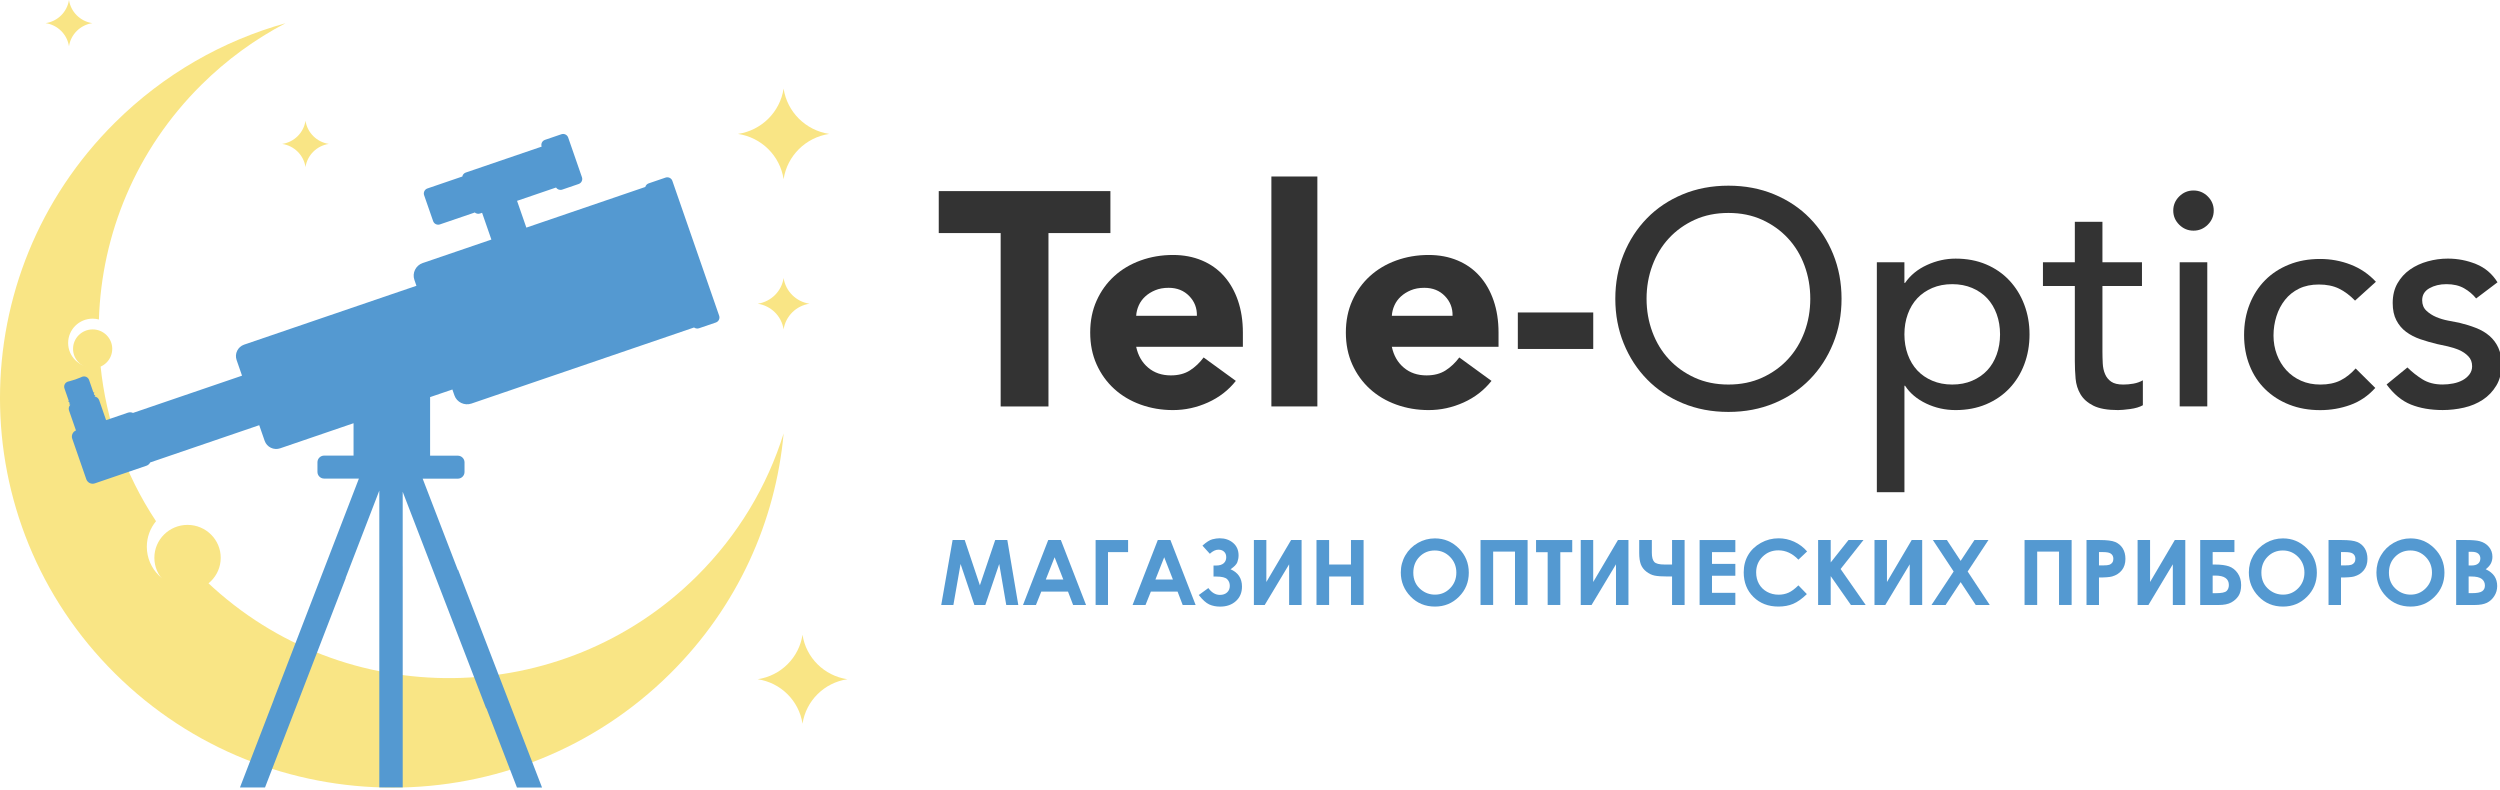
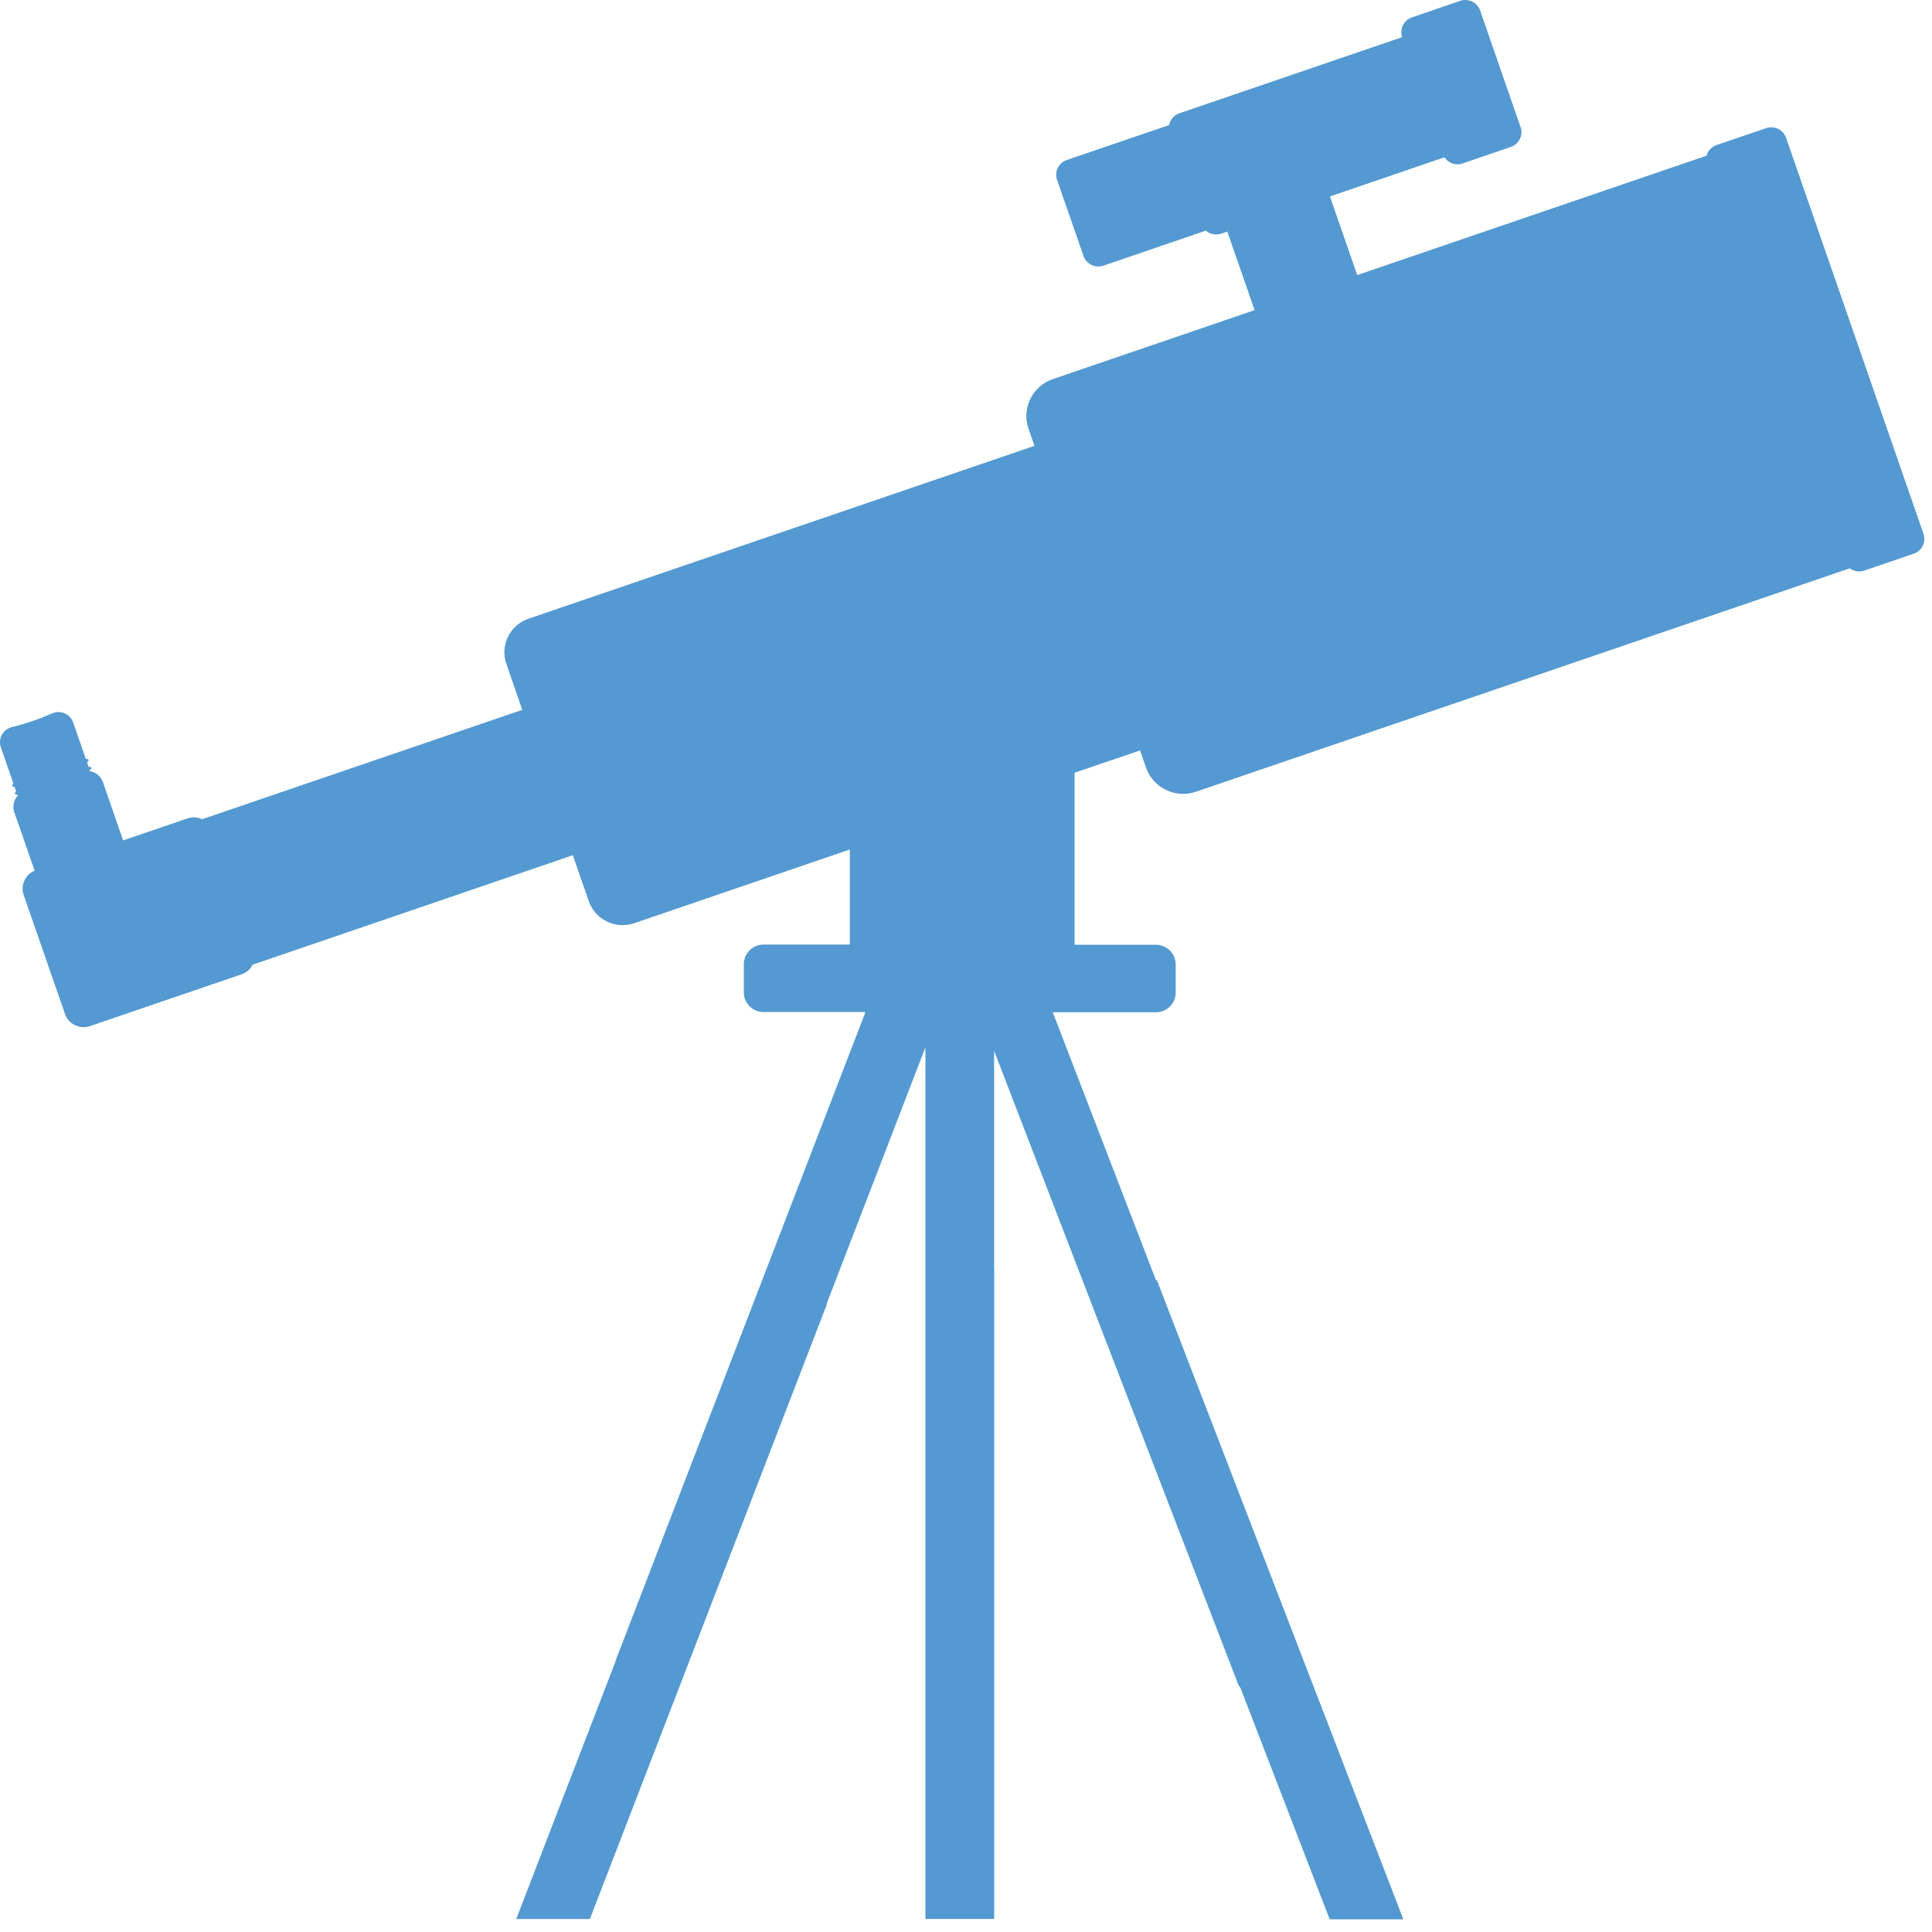
- <svg xmlns="http://www.w3.org/2000/svg" width="152" height="48" viewBox="0 0 152 48" fill="none">
-   <path d="M60.842 14.171H57.076V11.619H67.513V14.171H63.747V24.713H60.84V14.171H60.842Z" fill="#333333" />
-   <path d="M75.139 23.158C74.691 23.725 74.126 24.162 73.442 24.471C72.759 24.779 72.051 24.933 71.317 24.933C70.62 24.933 69.965 24.821 69.35 24.599C68.736 24.377 68.201 24.061 67.747 23.647C67.293 23.234 66.936 22.738 66.675 22.159C66.414 21.579 66.284 20.932 66.284 20.218C66.284 19.503 66.414 18.856 66.675 18.277C66.936 17.697 67.293 17.201 67.747 16.788C68.201 16.375 68.736 16.058 69.35 15.836C69.965 15.614 70.62 15.502 71.317 15.502C71.962 15.502 72.549 15.614 73.078 15.836C73.606 16.058 74.053 16.375 74.42 16.788C74.787 17.201 75.069 17.697 75.268 18.277C75.466 18.856 75.567 19.503 75.567 20.218V21.087H69.08C69.193 21.617 69.434 22.038 69.808 22.353C70.18 22.668 70.641 22.824 71.187 22.824C71.646 22.824 72.035 22.723 72.351 22.519C72.667 22.316 72.943 22.054 73.181 21.733L75.139 23.158ZM72.771 19.201C72.783 18.732 72.628 18.332 72.305 17.999C71.982 17.667 71.566 17.499 71.055 17.499C70.745 17.499 70.472 17.548 70.236 17.647C70 17.745 69.797 17.872 69.63 18.026C69.463 18.18 69.331 18.358 69.239 18.563C69.147 18.768 69.092 18.98 69.08 19.201H72.771Z" fill="#333333" />
-   <path d="M77.3 10.731H80.096V24.711H77.3V10.731Z" fill="#333333" />
-   <path d="M90.683 23.158C90.235 23.725 89.67 24.162 88.986 24.471C88.303 24.779 87.594 24.933 86.861 24.933C86.164 24.933 85.508 24.821 84.894 24.599C84.279 24.377 83.745 24.061 83.291 23.647C82.837 23.234 82.48 22.738 82.219 22.159C81.958 21.579 81.828 20.932 81.828 20.218C81.828 19.503 81.958 18.856 82.219 18.277C82.48 17.697 82.837 17.201 83.291 16.788C83.745 16.375 84.279 16.058 84.894 15.836C85.508 15.614 86.164 15.502 86.861 15.502C87.506 15.502 88.093 15.614 88.622 15.836C89.15 16.058 89.597 16.375 89.964 16.788C90.331 17.201 90.613 17.697 90.812 18.277C91.01 18.856 91.111 19.503 91.111 20.218V21.087H84.624C84.737 21.617 84.978 22.038 85.352 22.353C85.724 22.668 86.184 22.824 86.731 22.824C87.19 22.824 87.579 22.723 87.895 22.519C88.211 22.316 88.487 22.054 88.725 21.733L90.683 23.158ZM88.315 19.201C88.327 18.732 88.171 18.332 87.849 17.999C87.526 17.667 87.11 17.499 86.599 17.499C86.289 17.499 86.016 17.548 85.78 17.647C85.544 17.745 85.341 17.872 85.174 18.026C85.007 18.18 84.875 18.358 84.783 18.563C84.691 18.768 84.636 18.98 84.624 19.201H88.315Z" fill="#333333" />
-   <path d="M96.869 21.217H92.284V18.998H96.869V21.217Z" fill="#333333" />
-   <path d="M105.089 25.045C104.081 25.045 103.156 24.869 102.311 24.518C101.466 24.167 100.742 23.683 100.14 23.066C99.537 22.45 99.064 21.723 98.723 20.885C98.382 20.047 98.211 19.14 98.211 18.167C98.211 17.193 98.382 16.287 98.723 15.448C99.064 14.61 99.537 13.883 100.14 13.267C100.742 12.65 101.466 12.166 102.311 11.815C103.156 11.463 104.081 11.289 105.089 11.289C106.096 11.289 107.021 11.465 107.866 11.815C108.711 12.166 109.435 12.65 110.037 13.267C110.64 13.883 111.113 14.61 111.454 15.448C111.796 16.287 111.966 17.193 111.966 18.167C111.966 19.14 111.796 20.047 111.454 20.885C111.113 21.723 110.64 22.452 110.037 23.066C109.435 23.683 108.711 24.167 107.866 24.518C107.021 24.869 106.096 25.045 105.089 25.045ZM105.089 23.38C105.847 23.38 106.529 23.241 107.139 22.963C107.748 22.685 108.269 22.313 108.704 21.844C109.139 21.374 109.474 20.824 109.711 20.189C109.947 19.554 110.065 18.88 110.065 18.163C110.065 17.448 109.947 16.773 109.711 16.137C109.476 15.502 109.139 14.95 108.704 14.483C108.269 14.014 107.747 13.641 107.139 13.363C106.529 13.085 105.847 12.947 105.089 12.947C104.331 12.947 103.646 13.085 103.038 13.363C102.429 13.641 101.908 14.014 101.473 14.483C101.038 14.952 100.703 15.502 100.466 16.137C100.23 16.773 100.111 17.447 100.111 18.163C100.111 18.878 100.229 19.554 100.466 20.189C100.702 20.824 101.038 21.376 101.473 21.844C101.908 22.313 102.429 22.685 103.038 22.963C103.648 23.241 104.331 23.38 105.089 23.38Z" fill="#333333" />
-   <path d="M114.11 15.946H115.788V17.203H115.826C116.149 16.735 116.592 16.371 117.159 16.112C117.724 15.853 118.305 15.724 118.902 15.724C119.585 15.724 120.203 15.841 120.756 16.075C121.309 16.309 121.78 16.636 122.173 17.055C122.564 17.476 122.866 17.965 123.077 18.526C123.289 19.086 123.395 19.688 123.395 20.329C123.395 20.983 123.289 21.59 123.077 22.15C122.866 22.711 122.565 23.198 122.173 23.61C121.782 24.023 121.309 24.347 120.756 24.581C120.203 24.814 119.585 24.933 118.902 24.933C118.269 24.933 117.671 24.801 117.113 24.535C116.555 24.269 116.125 23.91 115.828 23.453H115.79V29.926H114.112V15.946H114.11ZM118.695 17.277C118.248 17.277 117.844 17.355 117.483 17.508C117.123 17.662 116.819 17.872 116.57 18.136C116.321 18.402 116.13 18.722 115.993 19.098C115.857 19.474 115.788 19.884 115.788 20.328C115.788 20.771 115.857 21.181 115.993 21.557C116.13 21.933 116.323 22.253 116.57 22.519C116.819 22.785 117.123 22.994 117.483 23.148C117.844 23.302 118.248 23.38 118.695 23.38C119.143 23.38 119.547 23.304 119.907 23.148C120.268 22.994 120.572 22.784 120.821 22.519C121.07 22.255 121.261 21.933 121.398 21.557C121.534 21.181 121.603 20.771 121.603 20.328C121.603 19.884 121.534 19.474 121.398 19.098C121.261 18.722 121.068 18.402 120.821 18.136C120.572 17.872 120.268 17.662 119.907 17.508C119.546 17.355 119.143 17.277 118.695 17.277Z" fill="#333333" />
-   <path d="M130.232 17.389H127.828V21.366C127.828 21.613 127.835 21.855 127.847 22.096C127.859 22.337 127.905 22.552 127.987 22.743C128.067 22.934 128.192 23.088 128.359 23.205C128.526 23.322 128.772 23.381 129.095 23.381C129.293 23.381 129.498 23.363 129.709 23.326C129.921 23.288 130.114 23.221 130.286 23.122V24.638C130.087 24.75 129.831 24.826 129.513 24.869C129.196 24.911 128.951 24.933 128.777 24.933C128.13 24.933 127.632 24.843 127.277 24.665C126.923 24.488 126.662 24.255 126.495 23.973C126.328 23.69 126.227 23.371 126.196 23.021C126.166 22.668 126.15 22.314 126.15 21.957V17.389H124.211V15.946H126.15V13.487H127.828V15.946H130.232V17.389Z" fill="#333333" />
-   <path d="M132.134 12.803C132.134 12.471 132.255 12.183 132.497 11.942C132.74 11.702 133.028 11.582 133.365 11.582C133.699 11.582 133.989 11.702 134.232 11.942C134.474 12.183 134.595 12.469 134.595 12.803C134.595 13.136 134.474 13.422 134.232 13.663C133.989 13.903 133.701 14.024 133.365 14.024C133.028 14.024 132.74 13.903 132.497 13.663C132.255 13.422 132.134 13.135 132.134 12.803ZM132.525 15.946H134.203V24.711H132.525V15.946Z" fill="#333333" />
-   <path d="M143.187 18.277C142.876 17.957 142.55 17.713 142.209 17.547C141.867 17.381 141.459 17.298 140.988 17.298C140.529 17.298 140.128 17.381 139.786 17.547C139.445 17.713 139.158 17.941 138.929 18.231C138.699 18.521 138.525 18.854 138.407 19.23C138.289 19.606 138.229 19.997 138.229 20.404C138.229 20.81 138.298 21.197 138.434 21.559C138.571 21.923 138.764 22.24 139.011 22.511C139.26 22.782 139.557 22.995 139.906 23.149C140.254 23.304 140.645 23.381 141.08 23.381C141.553 23.381 141.956 23.299 142.292 23.133C142.627 22.966 142.937 22.723 143.224 22.402L144.417 23.586C143.982 24.067 143.477 24.413 142.898 24.621C142.32 24.83 141.708 24.936 141.063 24.936C140.38 24.936 139.756 24.825 139.19 24.603C138.625 24.381 138.137 24.069 137.728 23.669C137.318 23.27 137 22.789 136.777 22.226C136.553 21.666 136.44 21.046 136.44 20.368C136.44 19.691 136.553 19.068 136.777 18.5C137 17.933 137.314 17.447 137.717 17.039C138.12 16.632 138.605 16.314 139.172 16.087C139.737 15.858 140.367 15.745 141.063 15.745C141.708 15.745 142.328 15.858 142.917 16.087C143.508 16.315 144.02 16.663 144.455 17.132L143.187 18.277Z" fill="#333333" />
-   <path d="M150.549 18.146C150.35 17.899 150.105 17.692 149.814 17.526C149.522 17.36 149.165 17.277 148.741 17.277C148.344 17.277 147.999 17.36 147.707 17.526C147.415 17.692 147.268 17.936 147.268 18.256C147.268 18.515 147.352 18.726 147.519 18.885C147.687 19.046 147.886 19.174 148.115 19.273C148.345 19.371 148.59 19.445 148.851 19.494C149.112 19.544 149.336 19.588 149.522 19.623C149.882 19.709 150.22 19.814 150.537 19.938C150.855 20.062 151.128 20.221 151.357 20.419C151.587 20.617 151.766 20.856 151.898 21.141C152.028 21.425 152.094 21.769 152.094 22.175C152.094 22.668 151.988 23.092 151.777 23.442C151.565 23.795 151.292 24.081 150.957 24.303C150.621 24.525 150.24 24.686 149.812 24.784C149.383 24.882 148.951 24.931 148.516 24.931C147.782 24.931 147.14 24.819 146.587 24.598C146.034 24.376 145.541 23.969 145.105 23.376L146.372 22.341C146.645 22.613 146.949 22.853 147.285 23.063C147.622 23.273 148.031 23.378 148.516 23.378C148.728 23.378 148.941 23.356 149.16 23.314C149.377 23.271 149.569 23.202 149.737 23.11C149.904 23.017 150.041 22.9 150.146 22.758C150.252 22.616 150.305 22.453 150.305 22.269C150.305 22.021 150.227 21.818 150.071 21.659C149.916 21.498 149.73 21.373 149.511 21.28C149.295 21.186 149.064 21.114 148.822 21.058C148.579 21.002 148.366 20.956 148.178 20.919C147.818 20.832 147.477 20.734 147.152 20.622C146.83 20.511 146.543 20.363 146.295 20.179C146.046 19.994 145.848 19.76 145.7 19.476C145.551 19.193 145.476 18.841 145.476 18.422C145.476 17.967 145.571 17.569 145.764 17.23C145.957 16.891 146.212 16.61 146.529 16.388C146.847 16.166 147.207 16 147.61 15.889C148.013 15.777 148.421 15.723 148.83 15.723C149.426 15.723 149.998 15.834 150.544 16.055C151.09 16.276 151.526 16.646 151.848 17.164L150.549 18.146Z" fill="#333333" />
-   <path d="M57.918 32.834H58.655L59.577 35.588L60.508 32.834H61.245L61.912 36.782H61.18L60.753 34.289L59.908 36.782H59.241L58.403 34.289L57.966 36.782H57.227L57.918 32.834Z" fill="#5499D1" />
-   <path d="M63.732 32.834H64.5L66.031 36.782H65.245L64.934 35.969H63.31L62.986 36.782H62.199L63.732 32.834ZM64.12 33.881L63.585 35.236H64.65L64.12 33.881Z" fill="#5499D1" />
-   <path d="M66.613 32.834H68.588V33.569H67.366V36.782H66.613V32.834Z" fill="#5499D1" />
-   <path d="M70.394 32.834H71.162L72.694 36.782H71.907L71.596 35.969H69.973L69.648 36.782H68.861L70.394 32.834ZM70.784 33.881L70.249 35.236H71.314L70.784 33.881Z" fill="#5499D1" />
-   <path d="M73.468 35.754C73.669 36.032 73.903 36.17 74.173 36.17C74.352 36.17 74.497 36.12 74.606 36.02C74.716 35.92 74.772 35.786 74.772 35.62C74.772 35.458 74.719 35.322 74.612 35.215C74.504 35.109 74.282 35.054 73.944 35.054H73.782V34.384H73.944C74.144 34.384 74.296 34.338 74.4 34.246C74.504 34.155 74.555 34.033 74.555 33.879C74.555 33.738 74.513 33.625 74.425 33.544C74.338 33.462 74.224 33.42 74.081 33.42C73.91 33.42 73.736 33.503 73.557 33.669L73.109 33.174C73.35 32.959 73.55 32.831 73.71 32.79C73.871 32.748 74.019 32.727 74.154 32.727C74.48 32.727 74.751 32.82 74.974 33.008C75.195 33.196 75.305 33.45 75.305 33.769C75.305 33.909 75.279 34.048 75.23 34.182C75.18 34.316 75.042 34.458 74.815 34.609C75.281 34.814 75.513 35.166 75.513 35.664C75.513 36.032 75.388 36.326 75.141 36.548C74.893 36.772 74.574 36.882 74.183 36.882C73.937 36.882 73.717 36.838 73.522 36.75C73.328 36.662 73.115 36.47 72.886 36.177L73.468 35.754Z" fill="#5499D1" />
-   <path d="M79.137 32.834V36.782H78.379V34.309L76.895 36.782H76.236V32.834H76.994V35.386L78.498 32.834H79.137Z" fill="#5499D1" />
-   <path d="M80.043 32.834H80.811V34.323H82.139V32.834H82.906V36.782H82.139V35.051H80.811V36.782H80.043V32.834Z" fill="#5499D1" />
-   <path d="M87.243 32.734C87.806 32.734 88.289 32.936 88.696 33.34C89.1 33.745 89.303 34.238 89.303 34.819C89.303 35.395 89.104 35.883 88.704 36.282C88.305 36.682 87.82 36.88 87.25 36.88C86.652 36.88 86.156 36.675 85.761 36.265C85.365 35.855 85.169 35.369 85.169 34.805C85.169 34.428 85.261 34.081 85.445 33.764C85.63 33.447 85.882 33.196 86.205 33.01C86.524 32.827 86.871 32.734 87.243 32.734ZM87.234 33.469C86.866 33.469 86.557 33.596 86.306 33.85C86.055 34.104 85.929 34.428 85.929 34.819C85.929 35.256 86.087 35.601 86.403 35.855C86.649 36.054 86.931 36.154 87.248 36.154C87.607 36.154 87.914 36.025 88.166 35.767C88.419 35.51 88.546 35.192 88.546 34.814C88.546 34.438 88.418 34.12 88.163 33.86C87.909 33.601 87.6 33.469 87.234 33.469Z" fill="#5499D1" />
-   <path d="M90.016 32.834H92.878V36.782H92.112V33.537H90.784V36.782H90.016V32.834Z" fill="#5499D1" />
-   <path d="M93.393 32.834H95.592V33.574H94.867V36.782H94.098V33.574H93.392V32.834H93.393Z" fill="#5499D1" />
-   <path d="M99.01 32.834V36.782H98.252V34.309L96.768 36.782H96.109V32.834H96.867V35.386L98.371 32.834H99.01Z" fill="#5499D1" />
-   <path d="M101.661 35.051H101.407C101.042 35.051 100.77 35.032 100.596 34.995C100.422 34.958 100.255 34.878 100.098 34.755C99.939 34.633 99.828 34.484 99.761 34.309C99.697 34.135 99.664 33.904 99.664 33.616V32.834H100.432V33.605C100.432 33.872 100.482 34.06 100.579 34.165C100.676 34.27 100.885 34.323 101.202 34.323H101.661V32.834H102.424V36.782H101.661V35.051Z" fill="#5499D1" />
-   <path d="M103.336 32.834H105.509V33.569H104.089V34.284H105.509V35.005H104.089V36.044H105.509V36.782H103.336V32.834Z" fill="#5499D1" />
-   <path d="M109.872 33.527L109.343 34.028C108.983 33.65 108.576 33.461 108.126 33.461C107.745 33.461 107.426 33.589 107.165 33.847C106.904 34.104 106.774 34.423 106.774 34.8C106.774 35.063 106.832 35.298 106.946 35.502C107.062 35.706 107.224 35.866 107.436 35.983C107.648 36.099 107.882 36.157 108.139 36.157C108.36 36.157 108.559 36.116 108.742 36.035C108.925 35.954 109.124 35.805 109.343 35.59L109.857 36.121C109.563 36.406 109.285 36.604 109.024 36.714C108.763 36.824 108.464 36.879 108.127 36.879C107.51 36.879 107.003 36.684 106.608 36.294C106.214 35.905 106.018 35.407 106.018 34.797C106.018 34.404 106.108 34.053 106.287 33.747C106.467 33.44 106.724 33.195 107.059 33.008C107.393 32.822 107.754 32.729 108.139 32.729C108.467 32.729 108.783 32.798 109.087 32.936C109.391 33.078 109.652 33.274 109.872 33.527Z" fill="#5499D1" />
-   <path d="M110.541 32.834H111.307V34.196L112.388 32.834H113.298L111.908 34.595L113.433 36.782H112.535L111.307 35.027V36.782H110.541V32.834Z" fill="#5499D1" />
-   <path d="M116.869 32.834V36.782H116.111V34.309L114.628 36.782H113.969V32.834H114.727V35.386L116.231 32.834H116.869Z" fill="#5499D1" />
-   <path d="M117.519 32.834H118.371L119.207 34.101L120.046 32.834H120.897L119.634 34.748L120.976 36.782H120.124L119.207 35.393L118.292 36.782H117.436L118.782 34.746L117.519 32.834Z" fill="#5499D1" />
-   <path d="M123.093 32.834H125.955V36.782H125.189V33.537H123.861V36.782H123.093V32.834Z" fill="#5499D1" />
-   <path d="M126.862 32.834H127.666C128.101 32.834 128.414 32.873 128.607 32.954C128.798 33.034 128.95 33.163 129.061 33.34C129.172 33.518 129.226 33.732 129.226 33.981C129.226 34.257 129.153 34.485 129.008 34.668C128.863 34.851 128.666 34.978 128.417 35.049C128.27 35.09 128.004 35.112 127.618 35.112V36.784H126.86V32.834H126.862ZM127.62 34.377H127.861C128.05 34.377 128.182 34.363 128.255 34.336C128.328 34.309 128.386 34.265 128.429 34.203C128.472 34.14 128.492 34.065 128.492 33.977C128.492 33.825 128.433 33.713 128.313 33.644C128.226 33.591 128.066 33.566 127.832 33.566H127.618V34.377H127.62Z" fill="#5499D1" />
-   <path d="M132.866 32.834V36.782H132.108V34.309L130.625 36.782H129.966V32.834H130.724V35.386L132.228 32.834H132.866Z" fill="#5499D1" />
-   <path d="M133.772 36.782V32.834H135.853V33.567H134.53V34.324H134.696C135.032 34.324 135.305 34.362 135.519 34.434C135.732 34.507 135.908 34.646 136.05 34.849C136.191 35.053 136.261 35.293 136.261 35.571C136.261 35.847 136.208 36.066 136.101 36.23C135.993 36.394 135.848 36.526 135.66 36.63C135.473 36.733 135.215 36.784 134.885 36.784H133.772V36.782ZM134.53 34.995V36.066H134.72C135.066 36.066 135.285 36.022 135.377 35.932C135.469 35.842 135.515 35.722 135.515 35.569C135.515 35.187 135.239 34.995 134.687 34.995H134.53Z" fill="#5499D1" />
-   <path d="M138.805 32.734C139.368 32.734 139.851 32.936 140.257 33.34C140.662 33.745 140.865 34.238 140.865 34.819C140.865 35.395 140.665 35.883 140.266 36.282C139.866 36.682 139.382 36.88 138.811 36.88C138.214 36.88 137.717 36.675 137.323 36.265C136.927 35.855 136.73 35.369 136.73 34.805C136.73 34.428 136.823 34.081 137.007 33.764C137.191 33.447 137.444 33.196 137.767 33.01C138.086 32.827 138.434 32.734 138.805 32.734ZM138.798 33.469C138.429 33.469 138.12 33.596 137.869 33.85C137.618 34.104 137.492 34.428 137.492 34.819C137.492 35.256 137.651 35.601 137.966 35.855C138.212 36.054 138.494 36.154 138.811 36.154C139.17 36.154 139.477 36.025 139.73 35.767C139.982 35.51 140.109 35.192 140.109 34.814C140.109 34.438 139.981 34.12 139.726 33.86C139.472 33.601 139.161 33.469 138.798 33.469Z" fill="#5499D1" />
-   <path d="M141.577 32.834H142.381C142.816 32.834 143.129 32.873 143.322 32.954C143.513 33.034 143.665 33.163 143.776 33.34C143.887 33.518 143.941 33.732 143.941 33.981C143.941 34.257 143.868 34.485 143.723 34.668C143.578 34.851 143.381 34.978 143.132 35.049C142.985 35.09 142.719 35.112 142.333 35.112V36.784H141.575V32.834H141.577ZM142.335 34.377H142.576C142.765 34.377 142.896 34.363 142.97 34.336C143.043 34.309 143.101 34.265 143.144 34.203C143.187 34.14 143.207 34.065 143.207 33.977C143.207 33.825 143.147 33.713 143.028 33.644C142.941 33.591 142.78 33.566 142.547 33.566H142.333V34.377H142.335Z" fill="#5499D1" />
-   <path d="M146.561 32.734C147.125 32.734 147.608 32.936 148.014 33.34C148.419 33.745 148.622 34.238 148.622 34.819C148.622 35.395 148.422 35.883 148.023 36.282C147.623 36.682 147.138 36.88 146.568 36.88C145.971 36.88 145.474 36.675 145.08 36.265C144.684 35.855 144.487 35.369 144.487 34.805C144.487 34.428 144.579 34.081 144.764 33.764C144.948 33.447 145.201 33.196 145.523 33.01C145.843 32.827 146.189 32.734 146.561 32.734ZM146.553 33.469C146.184 33.469 145.875 33.596 145.624 33.85C145.373 34.104 145.247 34.428 145.247 34.819C145.247 35.256 145.406 35.601 145.721 35.855C145.967 36.054 146.249 36.154 146.566 36.154C146.925 36.154 147.232 36.025 147.485 35.767C147.738 35.51 147.864 35.192 147.864 34.814C147.864 34.438 147.736 34.12 147.481 33.86C147.227 33.601 146.918 33.469 146.553 33.469Z" fill="#5499D1" />
-   <path d="M149.335 36.782V32.834H149.961C150.325 32.834 150.59 32.858 150.759 32.903C150.998 32.966 151.187 33.083 151.327 33.252C151.469 33.422 151.539 33.623 151.539 33.854C151.539 34.004 151.506 34.14 151.443 34.263C151.378 34.385 151.276 34.501 151.131 34.609C151.373 34.722 151.549 34.863 151.662 35.032C151.774 35.202 151.829 35.402 151.829 35.632C151.829 35.854 151.771 36.055 151.655 36.238C151.539 36.421 151.39 36.557 151.208 36.648C151.025 36.738 150.774 36.784 150.451 36.784H149.335V36.782ZM150.093 33.55V34.382H150.258C150.443 34.382 150.581 34.343 150.67 34.267C150.76 34.191 150.805 34.086 150.805 33.953C150.805 33.83 150.762 33.732 150.677 33.659C150.591 33.586 150.462 33.55 150.287 33.55H150.093ZM150.093 35.053V36.064H150.282C150.596 36.064 150.808 36.025 150.919 35.945C151.028 35.867 151.083 35.752 151.083 35.601C151.083 35.432 151.018 35.297 150.89 35.198C150.762 35.1 150.549 35.051 150.25 35.051H150.093V35.053Z" fill="#5499D1" />
-   <path d="M11.402 35.916C12.517 35.916 13.42 35.02 13.42 33.914C13.42 32.809 12.517 31.913 11.402 31.913C10.288 31.913 9.385 32.809 9.385 33.914C9.385 35.02 10.288 35.916 11.402 35.916Z" fill="#F9E585" />
-   <path d="M42.355 35.041C34.158 43.174 20.942 43.291 12.599 35.391C12.244 35.586 11.836 35.698 11.403 35.698C10.035 35.698 8.927 34.599 8.927 33.242C8.927 32.653 9.137 32.112 9.486 31.689C7.575 28.806 6.452 25.561 6.114 22.252C5.964 22.303 5.802 22.331 5.633 22.331C4.81 22.331 4.143 21.669 4.143 20.853C4.143 20.036 4.81 19.374 5.633 19.374C5.764 19.374 5.892 19.393 6.014 19.425C6.179 14.246 8.255 9.115 12.239 5.162C13.789 3.625 15.517 2.375 17.359 1.411C13.562 2.474 9.979 4.488 6.992 7.452C-2.331 16.701 -2.331 31.698 6.992 40.948C16.314 50.199 31.428 50.198 40.752 40.948C44.861 36.872 47.158 31.679 47.645 26.352C46.655 29.528 44.893 32.524 42.355 35.041Z" fill="#F9E585" />
-   <path d="M5.633 22.392C6.291 22.392 6.824 21.863 6.824 21.21C6.824 20.557 6.291 20.028 5.633 20.028C4.975 20.028 4.441 20.557 4.441 21.21C4.441 21.863 4.975 22.392 5.633 22.392Z" fill="#F9E585" />
-   <path d="M47.643 5.389C47.86 6.81 48.985 7.926 50.417 8.142C48.985 8.357 47.86 9.473 47.643 10.894C47.426 9.473 46.301 8.357 44.869 8.142C46.301 7.928 47.426 6.812 47.643 5.389Z" fill="#F9E585" />
-   <path d="M18.574 7.342C18.685 8.069 19.26 8.64 19.992 8.75C19.26 8.86 18.685 9.43 18.574 10.157C18.463 9.43 17.888 8.86 17.155 8.75C17.888 8.641 18.463 8.07 18.574 7.342Z" fill="#F9E585" />
-   <path d="M4.194 0C4.305 0.727 4.88 1.297 5.613 1.407C4.88 1.518 4.305 2.088 4.194 2.815C4.083 2.088 3.508 1.518 2.775 1.407C3.508 1.297 4.081 0.727 4.194 0Z" fill="#F9E585" />
-   <path d="M48.793 38.593C49.006 39.99 50.11 41.086 51.519 41.297C50.11 41.509 49.006 42.605 48.793 44.002C48.579 42.605 47.475 41.509 46.066 41.297C47.475 41.086 48.579 39.99 48.793 38.593Z" fill="#F9E585" />
-   <path d="M47.643 16.905C47.766 17.711 48.405 18.344 49.217 18.466C48.405 18.588 47.766 19.222 47.643 20.028C47.52 19.222 46.882 18.588 46.069 18.466C46.882 18.343 47.52 17.711 47.643 16.905Z" fill="#F9E585" />
-   <path d="M43.726 19.198L40.88 10.997C40.822 10.829 40.636 10.74 40.467 10.797L39.441 11.148C39.335 11.184 39.262 11.268 39.233 11.368L32.002 13.839L31.437 12.211L33.806 11.402C33.886 11.521 34.04 11.578 34.181 11.529L35.182 11.187C35.351 11.129 35.441 10.945 35.383 10.777L34.545 8.362C34.487 8.194 34.301 8.104 34.132 8.162L33.133 8.504C32.964 8.562 32.874 8.746 32.932 8.914L28.318 10.491C28.203 10.53 28.127 10.628 28.106 10.738C28.093 10.741 28.077 10.743 28.063 10.748L25.988 11.458C25.819 11.515 25.728 11.7 25.786 11.868L26.334 13.444C26.392 13.612 26.578 13.702 26.747 13.644L28.823 12.935C28.837 12.93 28.85 12.923 28.862 12.916C28.948 12.991 29.069 13.021 29.183 12.982L29.311 12.938L29.876 14.566L25.699 15.993C25.276 16.137 25.049 16.6 25.196 17.02L25.319 17.376L23.755 17.909L14.842 20.954C14.458 21.087 14.252 21.505 14.385 21.888L14.711 22.829L14.714 22.841L14.26 22.997L8.086 25.106C7.994 25.063 7.884 25.053 7.782 25.089L6.45 25.544L6.032 24.337C5.99 24.213 5.882 24.13 5.759 24.108C5.759 24.103 5.757 24.1 5.756 24.095C5.783 24.074 5.798 24.055 5.792 24.04C5.786 24.027 5.766 24.02 5.735 24.02L5.703 23.927C5.727 23.908 5.74 23.89 5.735 23.876C5.73 23.862 5.708 23.856 5.677 23.856L5.419 23.11C5.355 22.922 5.153 22.836 4.97 22.917L4.909 22.945C4.728 23.026 4.421 23.131 4.226 23.178L4.154 23.195C3.96 23.243 3.856 23.434 3.921 23.622L4.18 24.369C4.16 24.386 4.149 24.403 4.153 24.415C4.158 24.426 4.177 24.433 4.202 24.433L4.236 24.533C4.216 24.55 4.204 24.567 4.209 24.579C4.214 24.592 4.235 24.599 4.264 24.599C4.265 24.604 4.267 24.609 4.271 24.613C4.189 24.704 4.154 24.836 4.197 24.96L4.617 26.168C4.617 26.169 4.619 26.169 4.619 26.171C4.424 26.252 4.322 26.472 4.392 26.674L5.247 29.138C5.32 29.348 5.553 29.462 5.766 29.389L8.904 28.317C9.008 28.281 9.086 28.209 9.132 28.117L15.307 26.007L15.761 25.851L16.092 26.804C16.225 27.186 16.647 27.39 17.032 27.258L21.496 25.732V27.7H19.709C19.484 27.7 19.301 27.883 19.301 28.105V28.693C19.301 28.916 19.484 29.098 19.709 29.098H21.821L16.655 42.503C16.648 42.52 16.645 42.537 16.642 42.552L14.59 47.876H16.114L21.022 35.148L21.013 35.144L23.062 29.828V34.417V38.899V47.874H24.485V34.424H24.484V29.901L29.535 43.013C29.547 43.044 29.564 43.069 29.584 43.091L31.431 47.882H32.956L27.854 34.648L27.836 34.655L25.698 29.103H27.835C28.06 29.103 28.243 28.92 28.243 28.698V28.11C28.243 27.887 28.058 27.705 27.835 27.705H26.15V24.144L26.98 23.861L27.422 23.71L27.505 23.681L27.502 23.673L27.628 24.037C27.773 24.457 28.239 24.682 28.663 24.537L42.198 19.911C42.281 19.972 42.392 19.994 42.498 19.959L43.524 19.608C43.693 19.55 43.784 19.366 43.726 19.198Z" fill="#5499D1" />
+ <svg xmlns="http://www.w3.org/2000/svg" width="40" height="40" viewBox="0 0 40 40" fill="none">
+   <path d="M39.824 11.053L36.979 2.853C36.92 2.685 36.734 2.595 36.566 2.653L35.539 3.003C35.434 3.039 35.36 3.124 35.331 3.224L28.1 5.695L27.535 4.067L29.905 3.257C29.985 3.376 30.138 3.434 30.28 3.385L31.28 3.042C31.45 2.985 31.54 2.8 31.482 2.632L30.644 0.217C30.586 0.05 30.4 -0.04 30.231 0.017L29.232 0.36C29.063 0.417 28.973 0.602 29.031 0.769L24.416 2.346C24.302 2.385 24.225 2.483 24.205 2.594C24.191 2.597 24.176 2.599 24.162 2.604L22.086 3.313C21.917 3.371 21.827 3.556 21.885 3.723L22.433 5.3C22.491 5.468 22.677 5.558 22.846 5.5L24.922 4.79C24.935 4.785 24.949 4.778 24.961 4.772C25.046 4.846 25.168 4.877 25.282 4.838L25.41 4.794L25.975 6.421L21.798 7.849C21.375 7.993 21.147 8.455 21.294 8.875L21.417 9.231L19.854 9.765L10.941 12.81C10.557 12.942 10.35 13.36 10.483 13.743L10.809 14.685L10.813 14.697L10.359 14.852L4.184 16.961C4.092 16.919 3.983 16.909 3.881 16.944L2.549 17.4L2.131 16.192C2.088 16.069 1.981 15.986 1.858 15.964C1.858 15.959 1.856 15.955 1.854 15.95C1.882 15.93 1.897 15.911 1.89 15.896C1.885 15.882 1.865 15.876 1.834 15.876L1.801 15.782C1.825 15.764 1.839 15.745 1.834 15.732C1.829 15.718 1.807 15.711 1.776 15.711L1.518 14.966C1.453 14.778 1.252 14.692 1.069 14.773L1.008 14.8C0.827 14.881 0.519 14.986 0.325 15.034L0.253 15.051C0.059 15.098 -0.046 15.29 0.019 15.477L0.279 16.224C0.258 16.241 0.248 16.258 0.251 16.27C0.257 16.282 0.275 16.289 0.301 16.289L0.335 16.389C0.315 16.406 0.303 16.423 0.308 16.434C0.313 16.448 0.333 16.455 0.362 16.455C0.364 16.46 0.366 16.465 0.369 16.468C0.287 16.56 0.253 16.692 0.296 16.816L0.716 18.023C0.716 18.025 0.717 18.025 0.717 18.026C0.523 18.108 0.42 18.328 0.49 18.529L1.346 20.994C1.419 21.204 1.651 21.317 1.865 21.244L5.002 20.172C5.106 20.137 5.185 20.064 5.231 19.973L11.405 17.862L11.859 17.706L12.191 18.66C12.324 19.041 12.745 19.246 13.131 19.114L17.595 17.588V19.556H15.808C15.582 19.556 15.4 19.739 15.4 19.961V20.548C15.4 20.772 15.582 20.953 15.808 20.953H17.919L12.754 34.359C12.747 34.376 12.744 34.393 12.74 34.408L10.688 39.731H12.213L17.12 27.003L17.112 27L19.16 21.683V26.273V30.755V39.73H20.584V26.28H20.582V21.756L25.634 34.869C25.645 34.899 25.663 34.925 25.683 34.947L27.53 39.738H29.055L23.952 26.503L23.935 26.51L21.796 20.958H23.933C24.159 20.958 24.341 20.775 24.341 20.553V19.966C24.341 19.742 24.157 19.561 23.933 19.561H22.248V15.999L23.078 15.716L23.52 15.566L23.604 15.537L23.6 15.528L23.727 15.892C23.872 16.312 24.338 16.538 24.761 16.392L38.296 11.767C38.38 11.828 38.491 11.85 38.597 11.814L39.623 11.463C39.792 11.406 39.882 11.221 39.824 11.053Z" fill="#5499D1" />
</svg>
